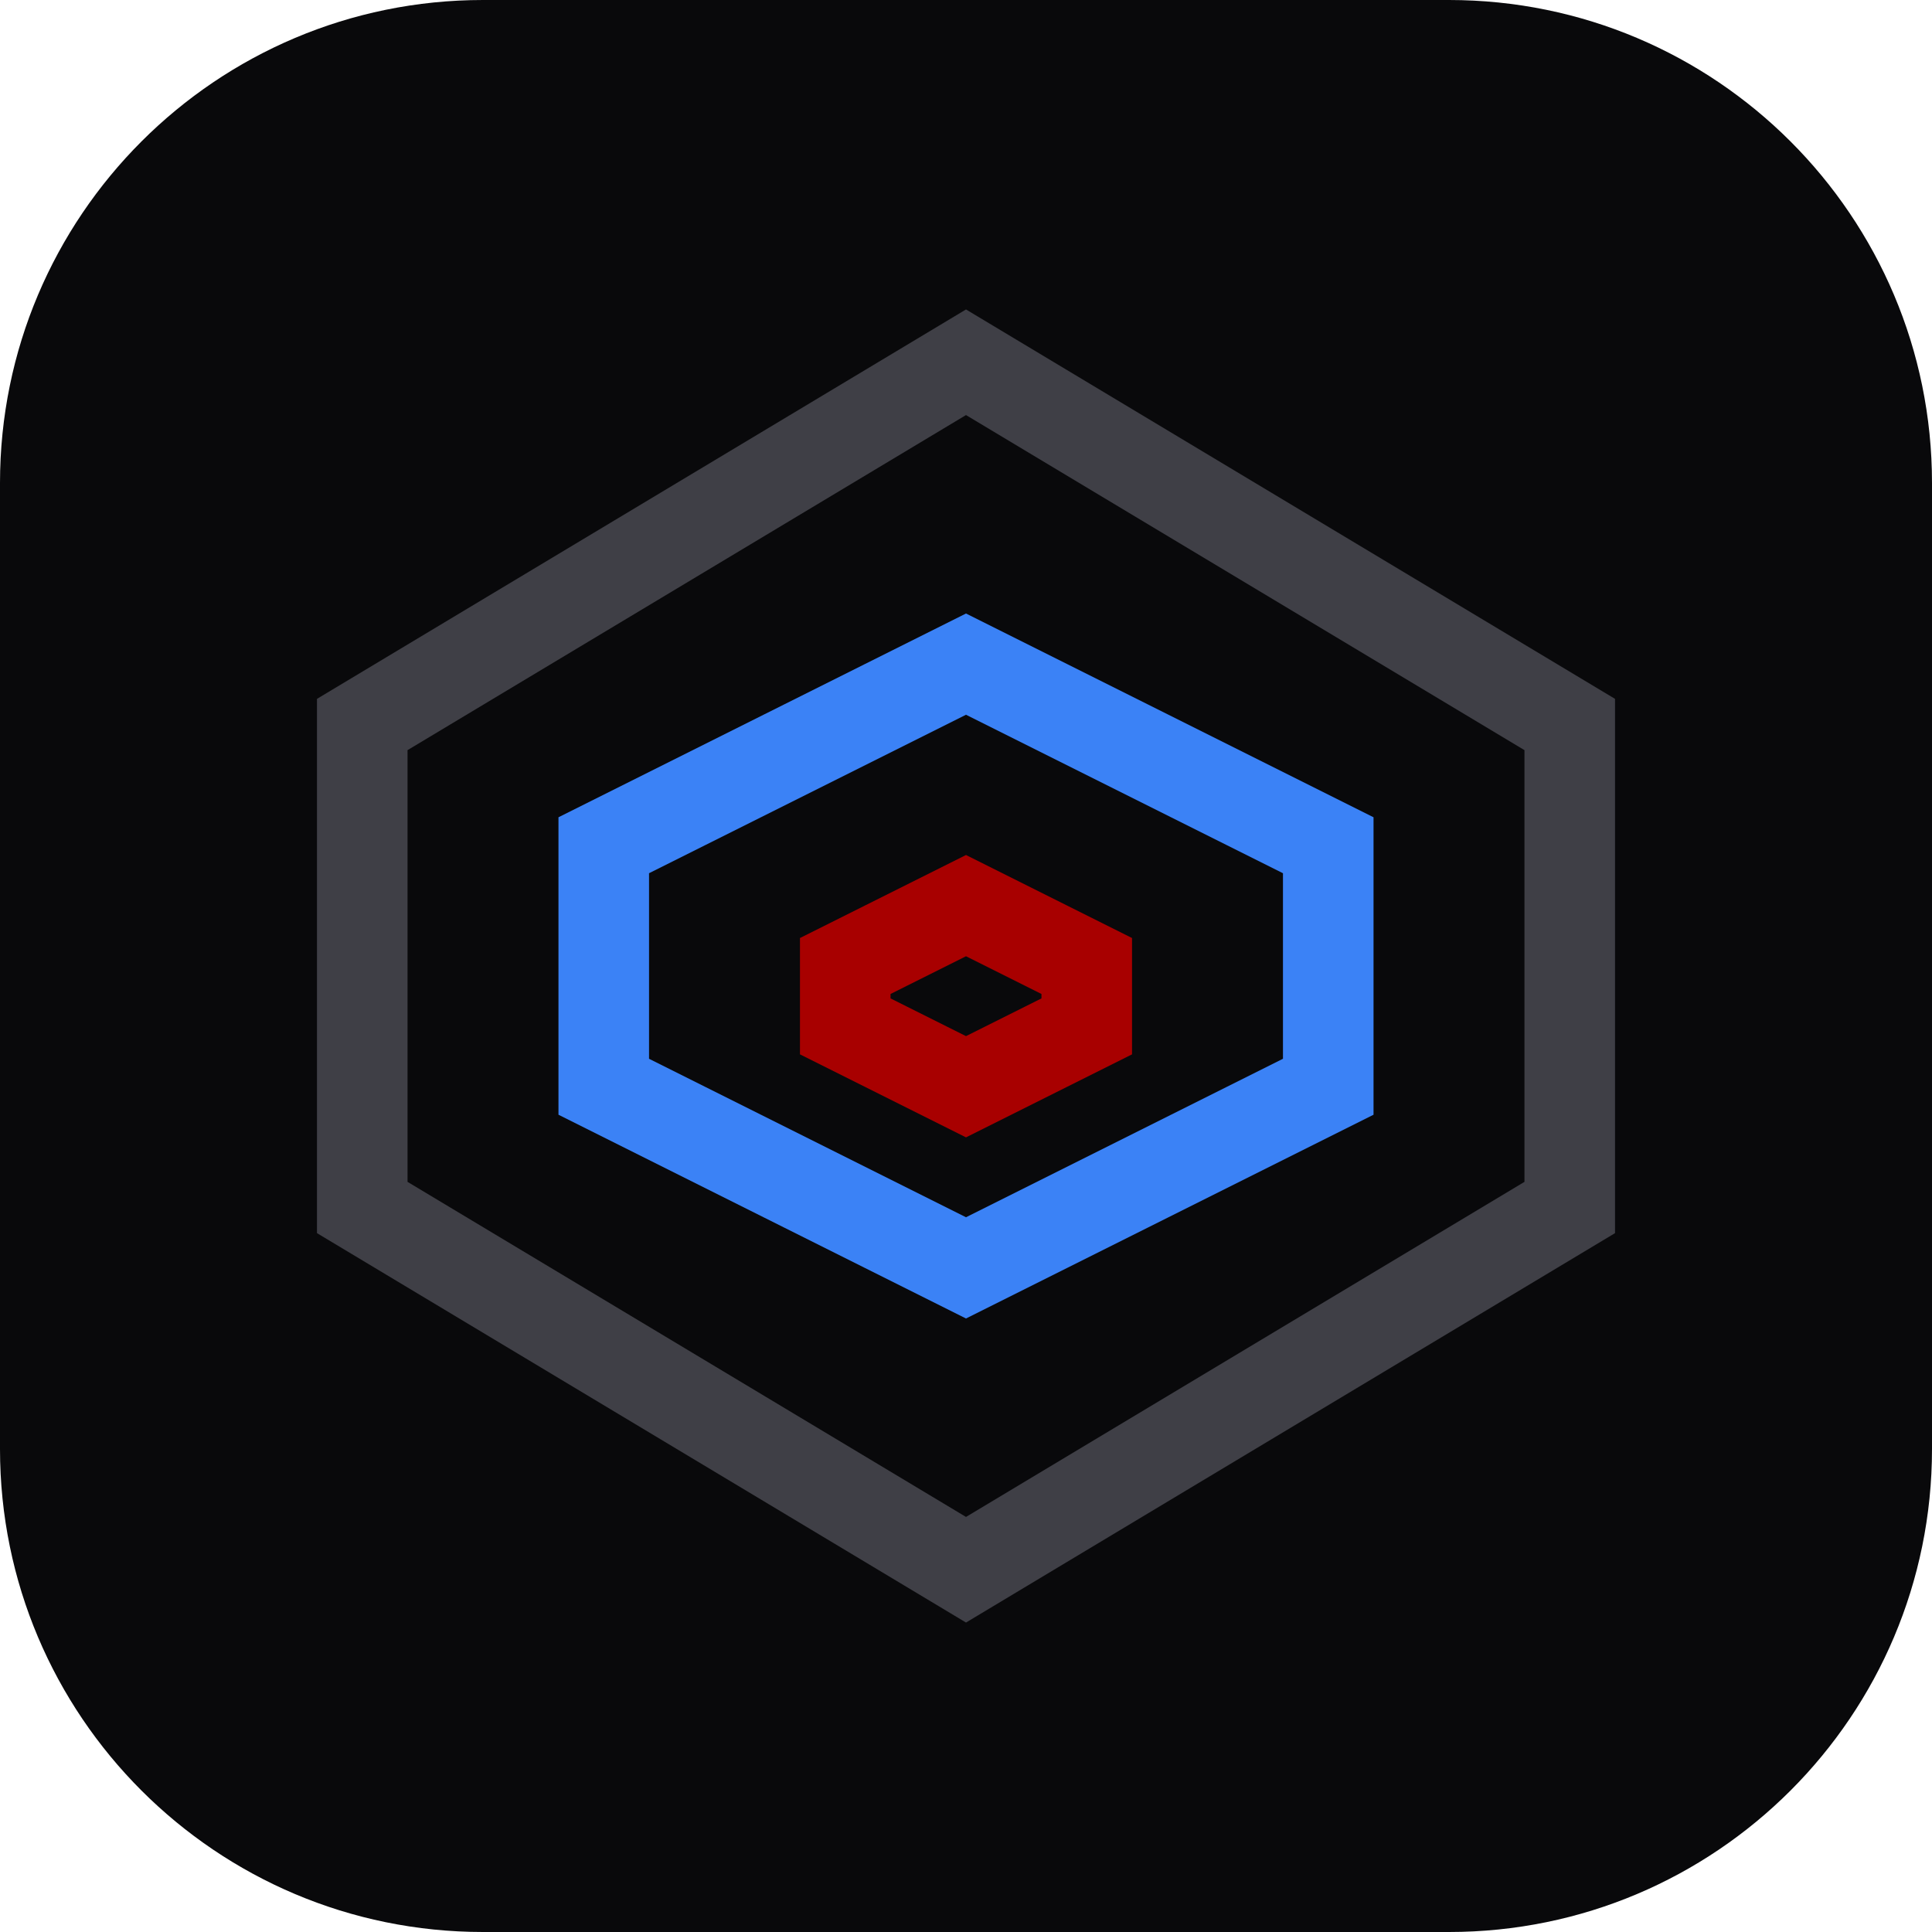
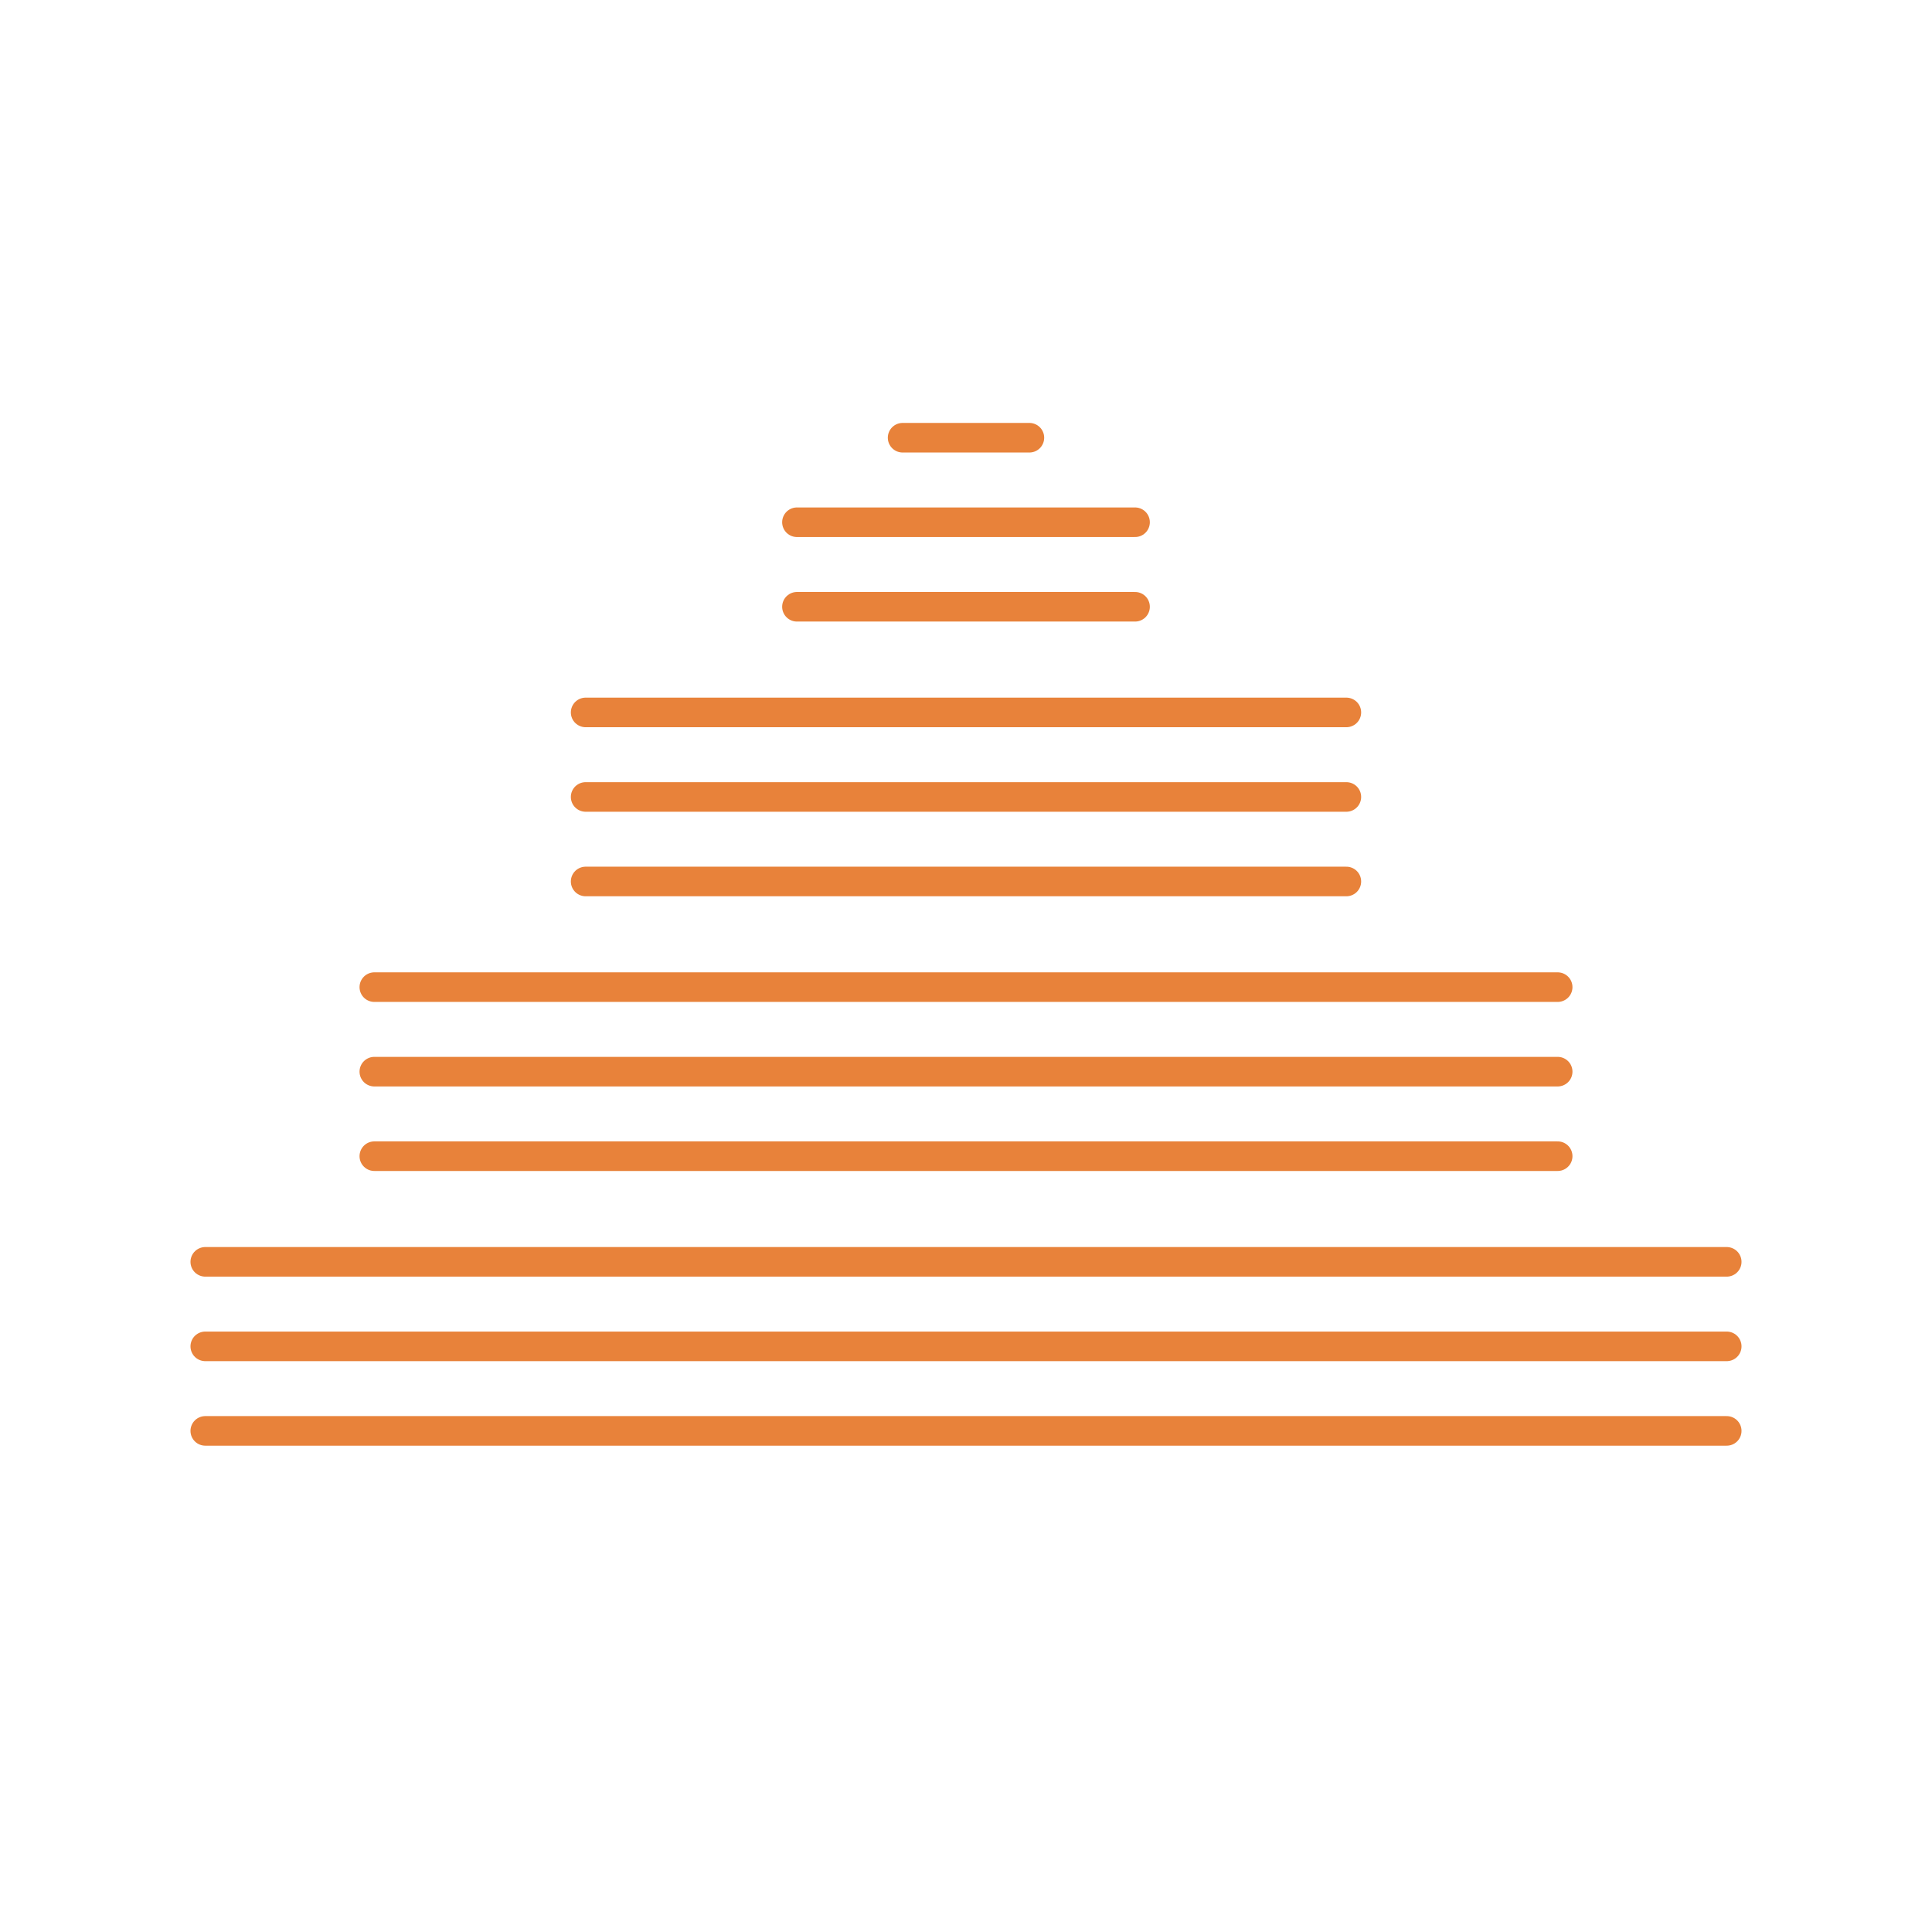
- <svg xmlns="http://www.w3.org/2000/svg" viewBox="0 0 32 32">
-   <rect width="32" height="32" rx="8" fill="#09090b" />
-   <path d="M16 6 L26 12 V20 L16 26 L6 20 V12 L16 6 Z" stroke="#3f3f46" stroke-width="1.5" fill="none" />
-   <path d="M16 11 L22 14 V18 L16 21 L10 18 V14 L16 11 Z" stroke="#3b82f6" stroke-width="1.5" fill="none" />
-   <path d="M16 15 L18 16 V17 L16 18 L14 17 V16 L16 15 Z" stroke="#a80000" stroke-width="1.5" fill="none" />
+ <svg xmlns="http://www.w3.org/2000/svg" viewBox="0 0 32 32" fill="none">
+   <svg x="2" y="5.5" width="28" height="21" viewBox="0 0 80 60" fill="none">
+     <g stroke="#E8823A" stroke-linecap="round" stroke-width="1.4">
+       <line x1="4" y1="52" x2="76" y2="52" />
+       <line x1="4" y1="48" x2="76" y2="48" />
+       <line x1="4" y1="44" x2="76" y2="44" />
+       <line x1="12" y1="39" x2="68" y2="39" />
+       <line x1="12" y1="35" x2="68" y2="35" />
+       <line x1="12" y1="31" x2="68" y2="31" />
+       <line x1="22" y1="26" x2="58" y2="26" />
+       <line x1="22" y1="22" x2="58" y2="22" />
+       <line x1="22" y1="18" x2="58" y2="18" />
+       <line x1="32" y1="13" x2="48" y2="13" />
+       <line x1="32" y1="9" x2="48" y2="9" />
+       <line x1="37" y1="5" x2="43" y2="5" />
+     </g>
+   </svg>
</svg>
